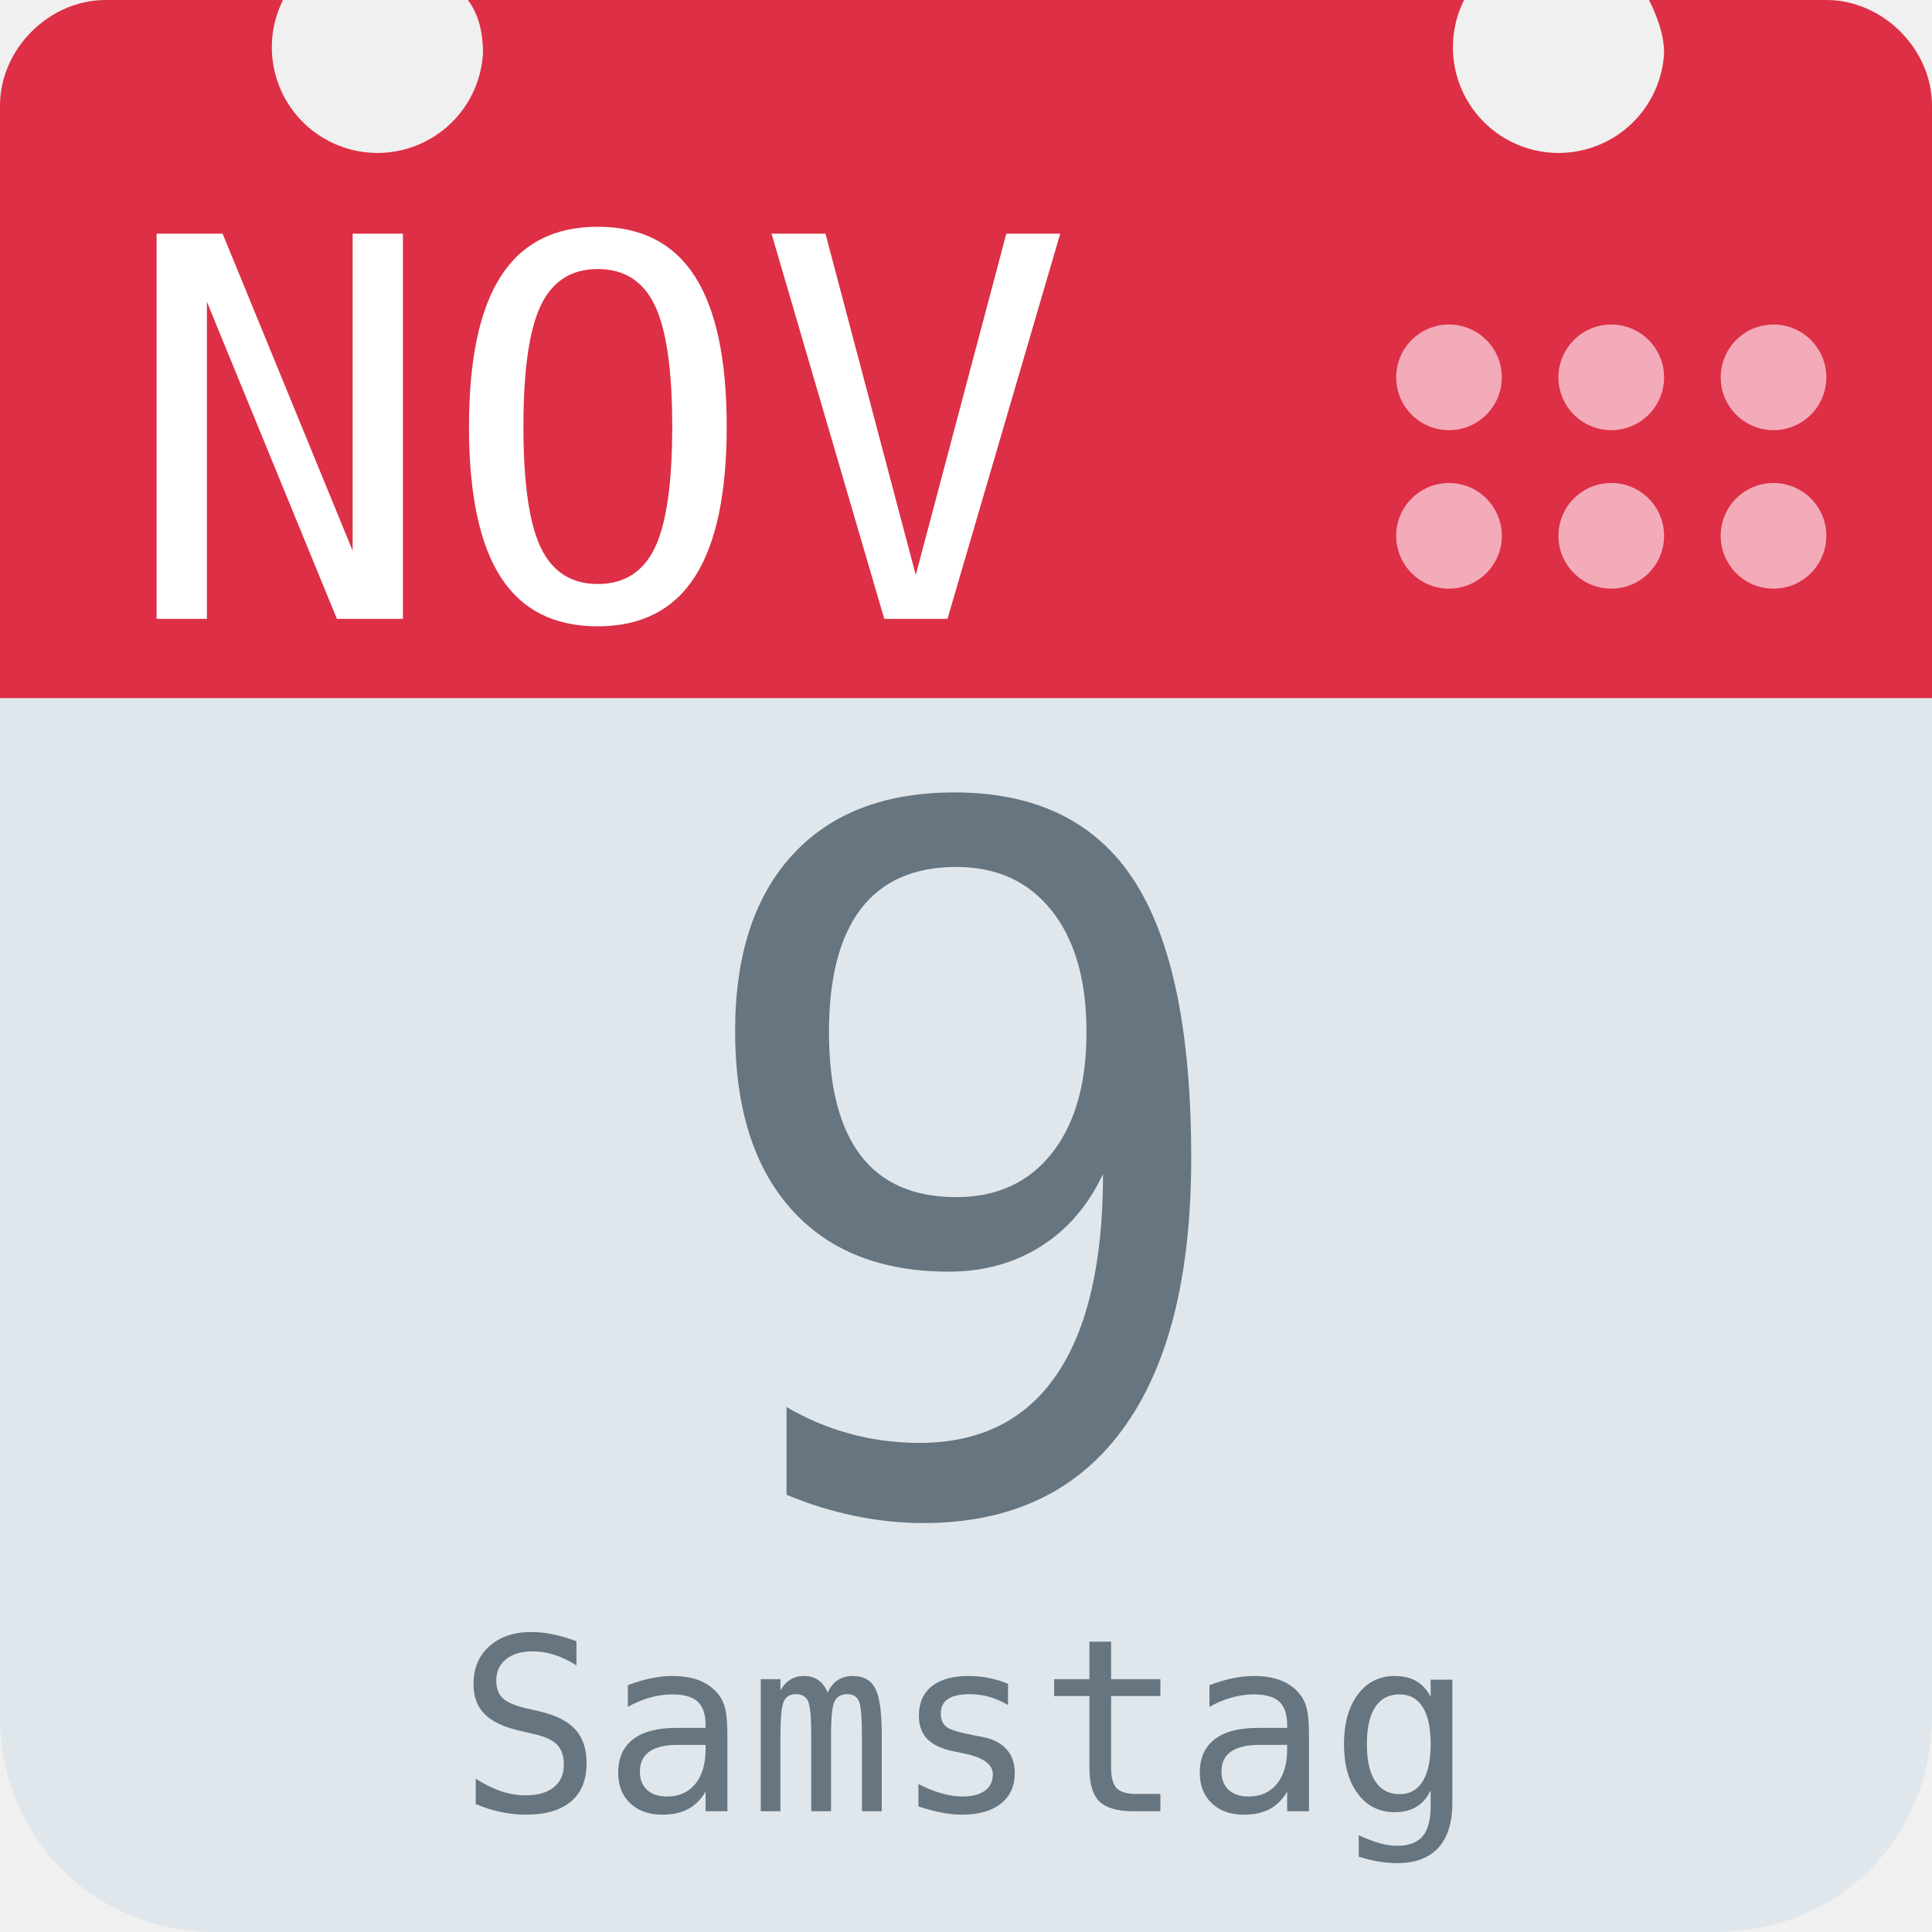
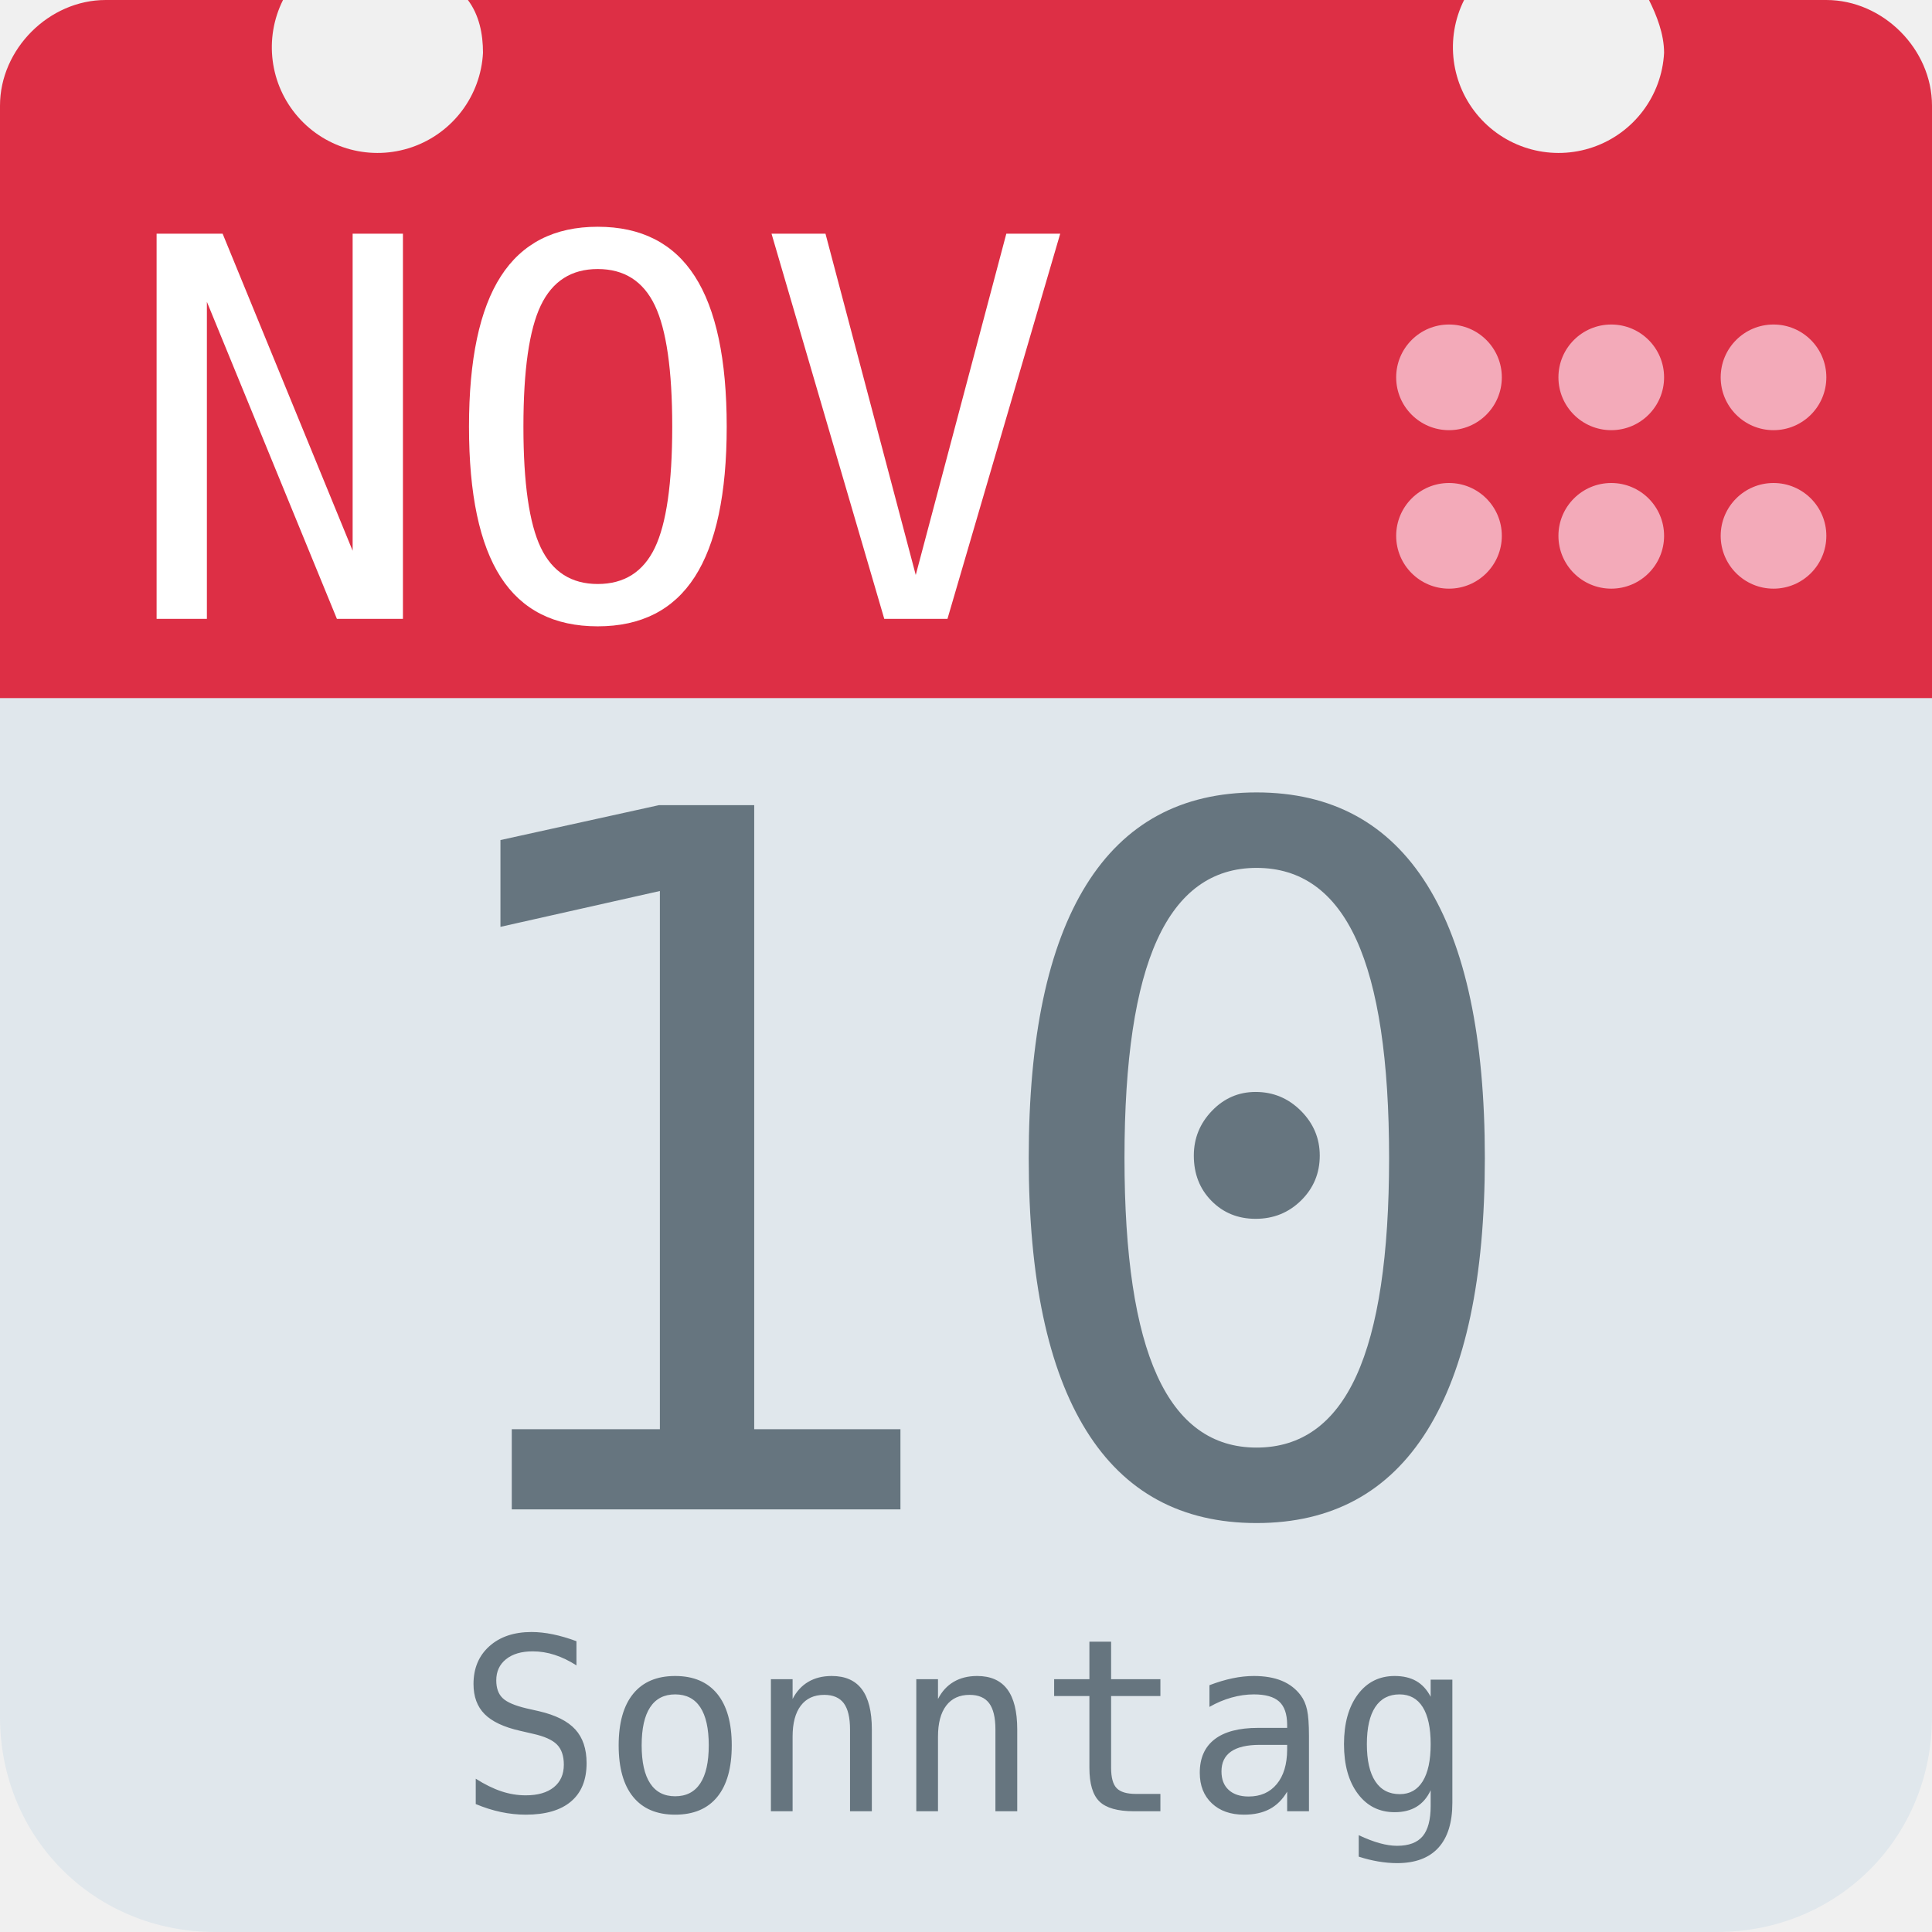
<svg xmlns="http://www.w3.org/2000/svg" aria-label="Calendar" role="img" viewBox="0 0 512 512">
  <path d="M512 455c0 32-25 57-57 57H57c-32 0-57-25-57-57V128c0-31 25-57 57-57h398c32 0 57 26 57 57z" fill="#e0e7ec" />
  <path d="M484 0h-47c2 4 4 9 4 14a28 28 0 1 1-53-14H124c3 4 4 9 4 14A28 28 0 1 1 75 0H28C13 0 0 13 0 28v157h512V28c0-15-13-28-28-28z" fill="#dd2f45" />
  <g fill="#f3aab9">
    <circle cx="470" cy="142" r="14" />
    <circle cx="470" cy="100" r="14" />
    <circle cx="427" cy="142" r="14" />
    <circle cx="427" cy="100" r="14" />
    <circle cx="384" cy="142" r="14" />
    <circle cx="384" cy="100" r="14" />
  </g>
  <text id="month" x="32" y="164" fill="#fff" font-family="monospace" font-size="140px" style="text-anchor: left">NOV</text>
-   <text id="day" x="256" y="400" fill="#66757f" font-family="monospace" font-size="256px" style="text-anchor: middle">9</text>
-   <text id="weekday" x="256" y="480" fill="#66757f" font-family="monospace" font-size="64px" style="text-anchor: middle">Samstag</text>
+   <text id="day" x="256" y="400" fill="#66757f" font-family="monospace" font-size="256px" style="text-anchor: middle">10</text>
+   <text id="weekday" x="256" y="480" fill="#66757f" font-family="monospace" font-size="64px" style="text-anchor: middle">Sonntag</text>
</svg>
